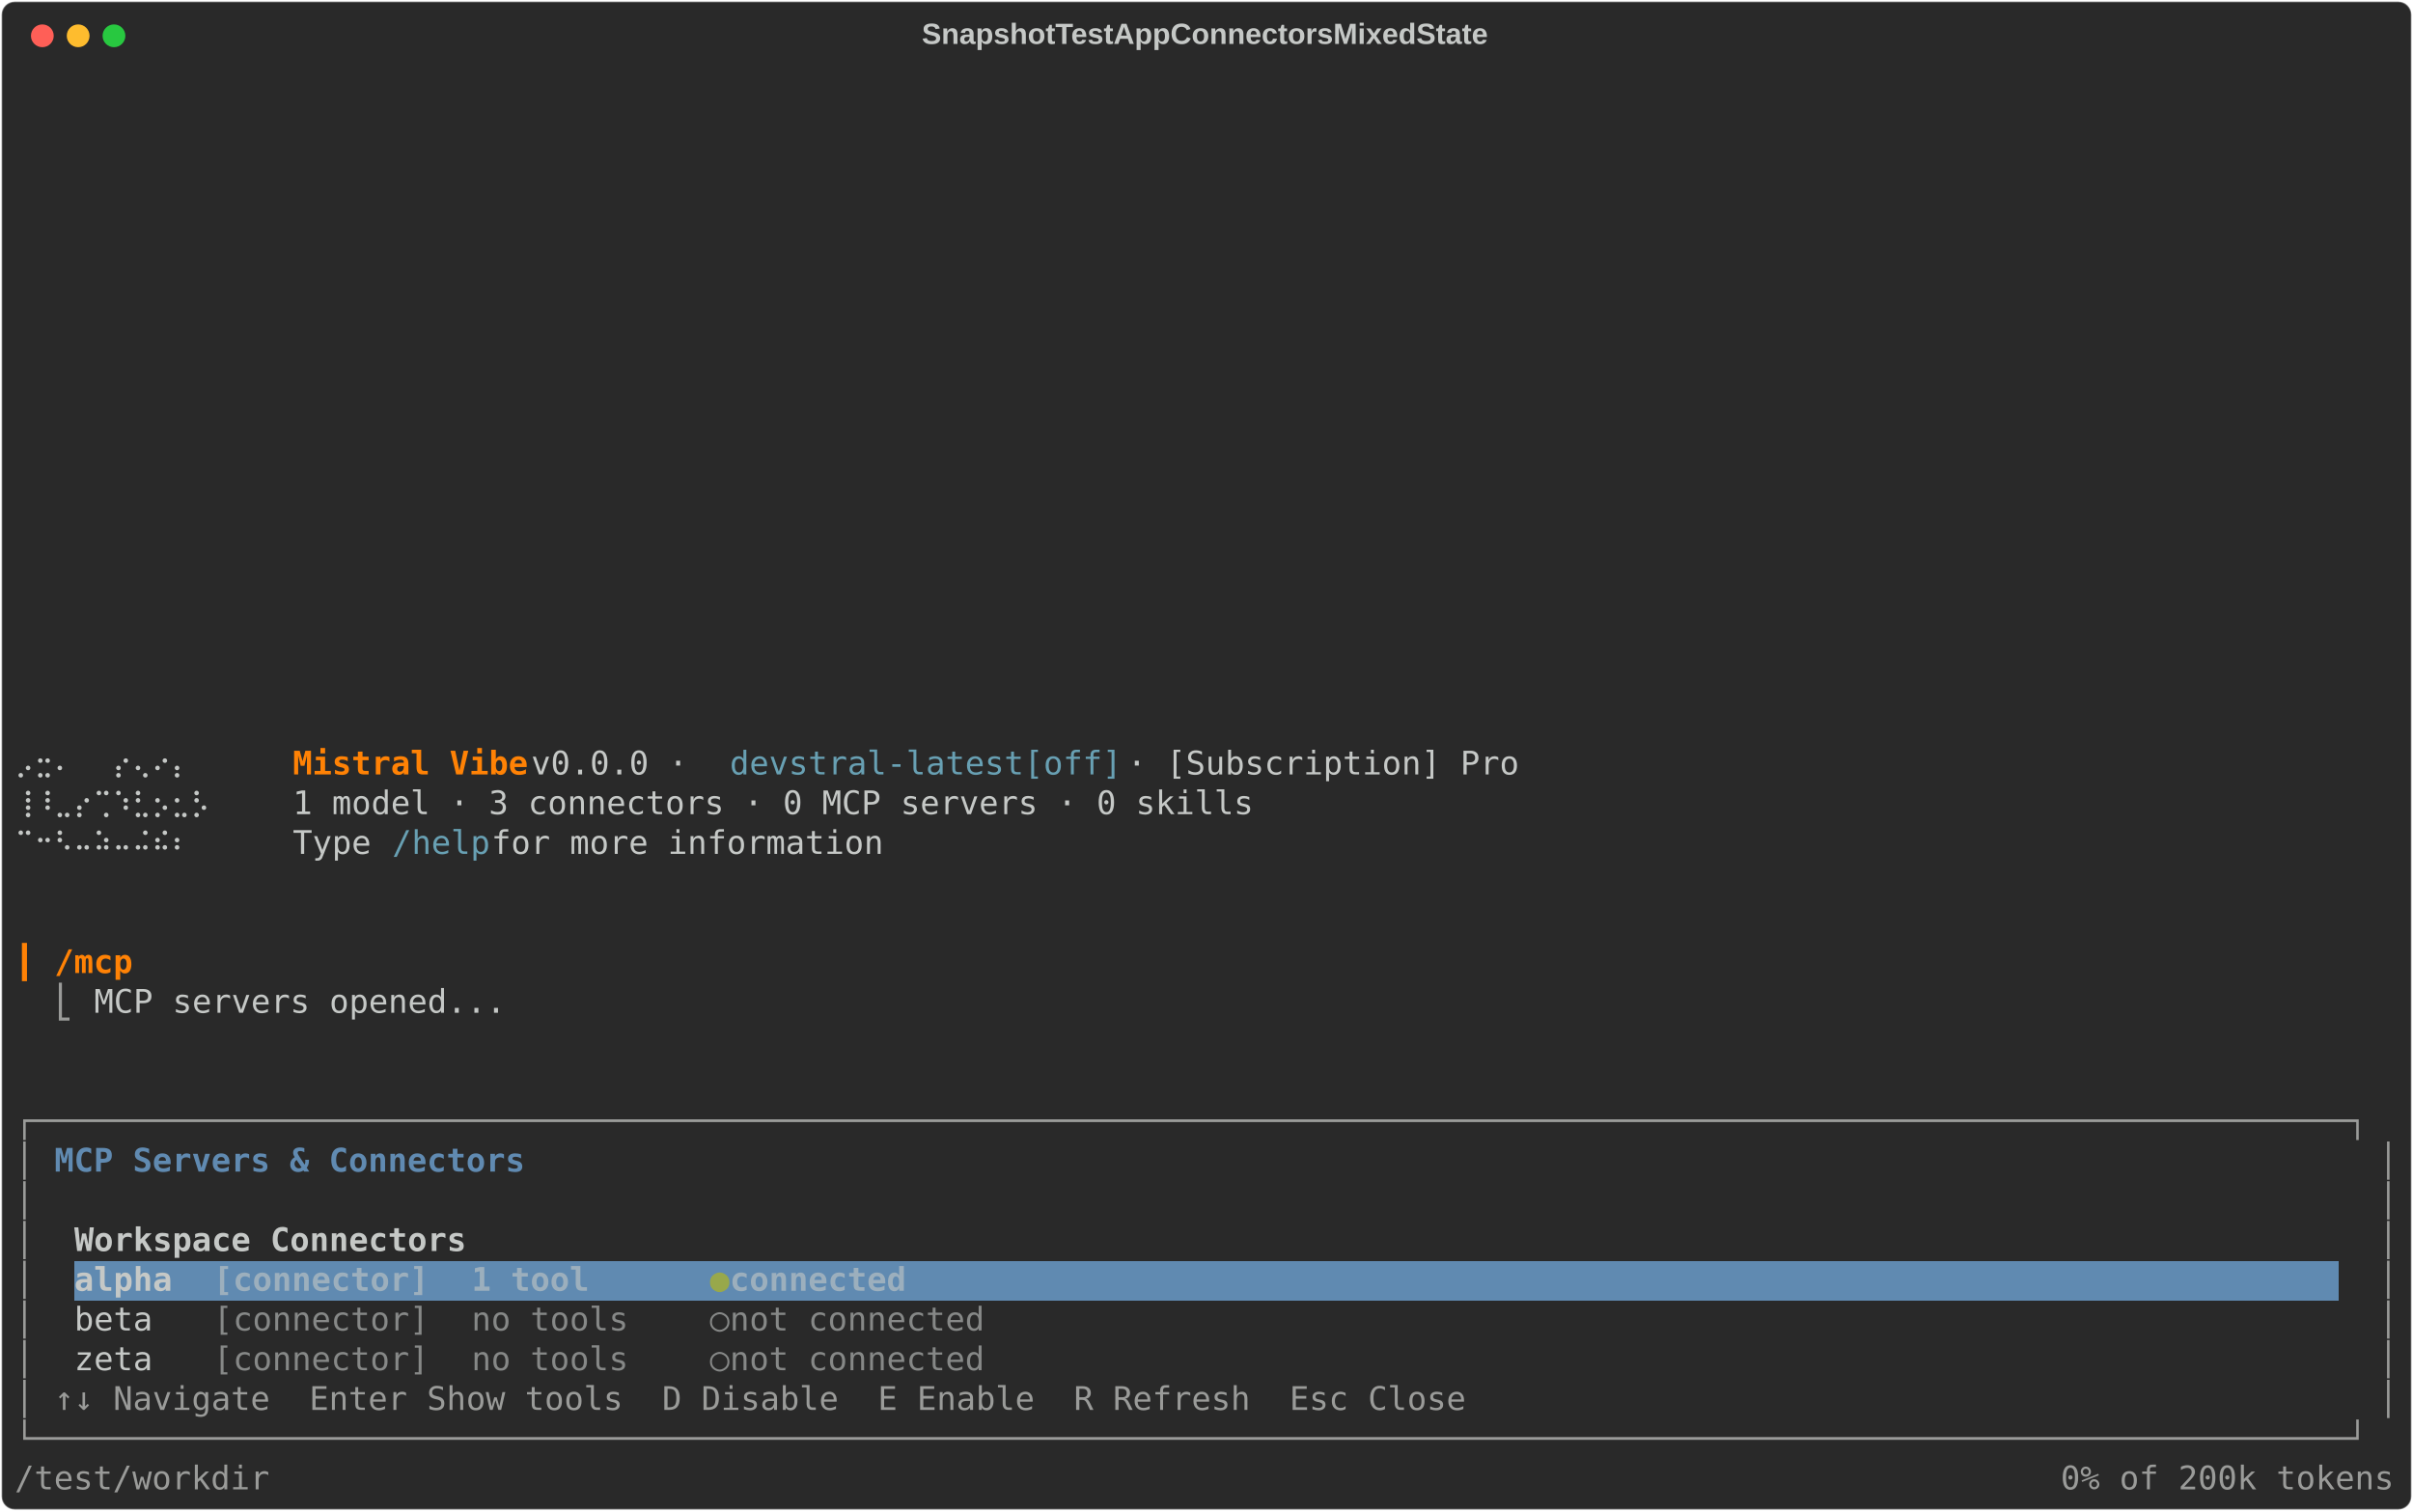
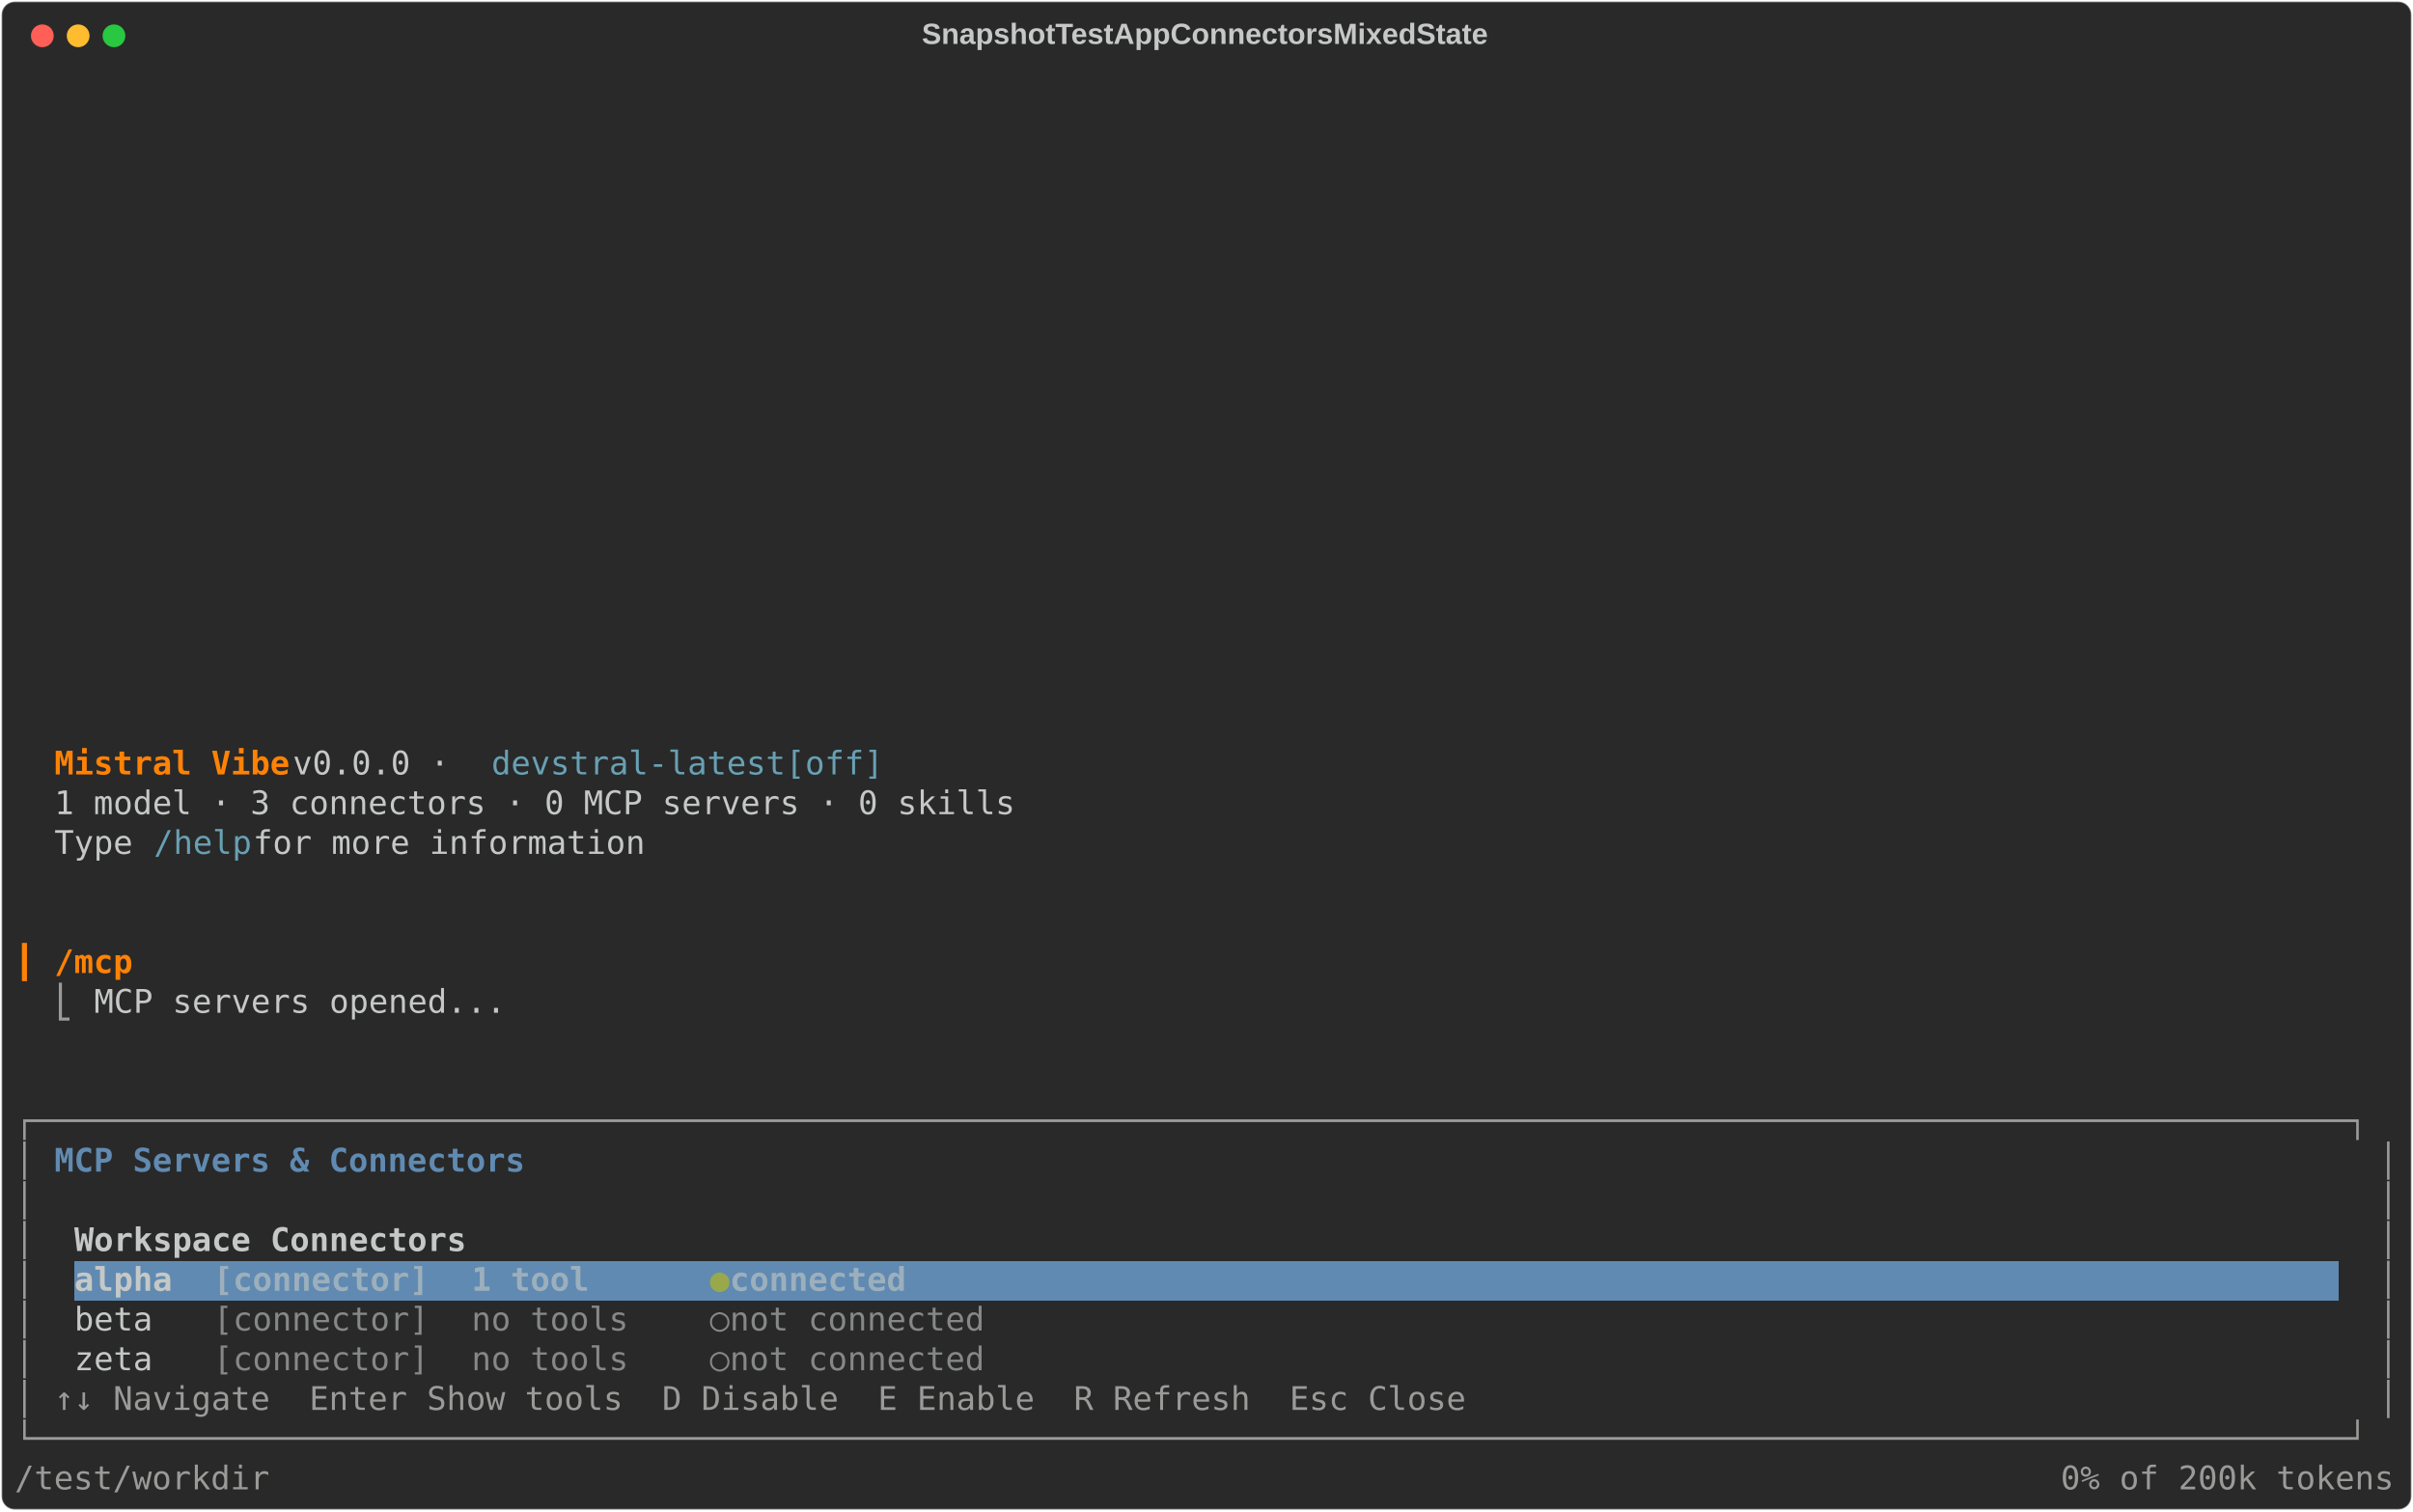
<svg xmlns="http://www.w3.org/2000/svg" class="rich-terminal" viewBox="0 0 1482 928.4">
  <style>

    @font-face {
        font-family: "Fira Code";
        src: local("FiraCode-Regular"),
                url("https://cdnjs.cloudflare.com/ajax/libs/firacode/6.2.0/woff2/FiraCode-Regular.woff2") format("woff2"),
                url("https://cdnjs.cloudflare.com/ajax/libs/firacode/6.2.0/woff/FiraCode-Regular.woff") format("woff");
        font-style: normal;
        font-weight: 400;
    }
    @font-face {
        font-family: "Fira Code";
        src: local("FiraCode-Bold"),
                url("https://cdnjs.cloudflare.com/ajax/libs/firacode/6.2.0/woff2/FiraCode-Bold.woff2") format("woff2"),
                url("https://cdnjs.cloudflare.com/ajax/libs/firacode/6.2.0/woff/FiraCode-Bold.woff") format("woff");
        font-style: bold;
        font-weight: 700;
    }

    .terminal-matrix {
        font-family: Fira Code, monospace;
        font-size: 20px;
        line-height: 24.4px;
        font-variant-east-asian: full-width;
    }

    .terminal-title {
        font-size: 18px;
        font-weight: bold;
        font-family: arial;
    }

    .terminal-r1 { fill: #c5c8c6 }
.terminal-r2 { fill: #ff8205;font-weight: bold }
.terminal-r3 { fill: #68a0b3 }
.terminal-r4 { fill: #ff8205 }
.terminal-r5 { fill: #9a9b99 }
.terminal-r6 { fill: #608ab1;font-weight: bold }
.terminal-r7 { fill: #c5c8c6;font-weight: bold }
.terminal-r8 { fill: #9cafbd;font-weight: bold }
.terminal-r9 { fill: #98a84b;font-weight: bold }
.terminal-r10 { fill: #868887 }
    </style>
  <defs>
    <clipPath id="terminal-clip-terminal">
      <rect x="0" y="0" width="1463.0" height="877.4" />
    </clipPath>
    <clipPath id="terminal-line-0">
      <rect x="0" y="1.5" width="1464" height="24.65" />
    </clipPath>
    <clipPath id="terminal-line-1">
      <rect x="0" y="25.9" width="1464" height="24.65" />
    </clipPath>
    <clipPath id="terminal-line-2">
      <rect x="0" y="50.3" width="1464" height="24.65" />
    </clipPath>
    <clipPath id="terminal-line-3">
      <rect x="0" y="74.7" width="1464" height="24.65" />
    </clipPath>
    <clipPath id="terminal-line-4">
      <rect x="0" y="99.1" width="1464" height="24.65" />
    </clipPath>
    <clipPath id="terminal-line-5">
      <rect x="0" y="123.5" width="1464" height="24.65" />
    </clipPath>
    <clipPath id="terminal-line-6">
      <rect x="0" y="147.9" width="1464" height="24.65" />
    </clipPath>
    <clipPath id="terminal-line-7">
      <rect x="0" y="172.3" width="1464" height="24.65" />
    </clipPath>
    <clipPath id="terminal-line-8">
      <rect x="0" y="196.7" width="1464" height="24.65" />
    </clipPath>
    <clipPath id="terminal-line-9">
      <rect x="0" y="221.1" width="1464" height="24.65" />
    </clipPath>
    <clipPath id="terminal-line-10">
      <rect x="0" y="245.5" width="1464" height="24.65" />
    </clipPath>
    <clipPath id="terminal-line-11">
      <rect x="0" y="269.9" width="1464" height="24.65" />
    </clipPath>
    <clipPath id="terminal-line-12">
      <rect x="0" y="294.3" width="1464" height="24.65" />
    </clipPath>
    <clipPath id="terminal-line-13">
      <rect x="0" y="318.7" width="1464" height="24.65" />
    </clipPath>
    <clipPath id="terminal-line-14">
      <rect x="0" y="343.1" width="1464" height="24.65" />
    </clipPath>
    <clipPath id="terminal-line-15">
      <rect x="0" y="367.5" width="1464" height="24.65" />
    </clipPath>
    <clipPath id="terminal-line-16">
      <rect x="0" y="391.9" width="1464" height="24.65" />
    </clipPath>
    <clipPath id="terminal-line-17">
      <rect x="0" y="416.3" width="1464" height="24.65" />
    </clipPath>
    <clipPath id="terminal-line-18">
      <rect x="0" y="440.7" width="1464" height="24.65" />
    </clipPath>
    <clipPath id="terminal-line-19">
      <rect x="0" y="465.1" width="1464" height="24.65" />
    </clipPath>
    <clipPath id="terminal-line-20">
      <rect x="0" y="489.5" width="1464" height="24.65" />
    </clipPath>
    <clipPath id="terminal-line-21">
      <rect x="0" y="513.9" width="1464" height="24.65" />
    </clipPath>
    <clipPath id="terminal-line-22">
      <rect x="0" y="538.3" width="1464" height="24.65" />
    </clipPath>
    <clipPath id="terminal-line-23">
      <rect x="0" y="562.7" width="1464" height="24.65" />
    </clipPath>
    <clipPath id="terminal-line-24">
      <rect x="0" y="587.1" width="1464" height="24.65" />
    </clipPath>
    <clipPath id="terminal-line-25">
      <rect x="0" y="611.5" width="1464" height="24.65" />
    </clipPath>
    <clipPath id="terminal-line-26">
      <rect x="0" y="635.9" width="1464" height="24.65" />
    </clipPath>
    <clipPath id="terminal-line-27">
      <rect x="0" y="660.3" width="1464" height="24.65" />
    </clipPath>
    <clipPath id="terminal-line-28">
      <rect x="0" y="684.7" width="1464" height="24.65" />
    </clipPath>
    <clipPath id="terminal-line-29">
      <rect x="0" y="709.1" width="1464" height="24.65" />
    </clipPath>
    <clipPath id="terminal-line-30">
      <rect x="0" y="733.5" width="1464" height="24.65" />
    </clipPath>
    <clipPath id="terminal-line-31">
      <rect x="0" y="757.9" width="1464" height="24.65" />
    </clipPath>
    <clipPath id="terminal-line-32">
      <rect x="0" y="782.3" width="1464" height="24.65" />
    </clipPath>
    <clipPath id="terminal-line-33">
      <rect x="0" y="806.7" width="1464" height="24.65" />
    </clipPath>
    <clipPath id="terminal-line-34">
      <rect x="0" y="831.1" width="1464" height="24.65" />
    </clipPath>
  </defs>
  <rect fill="#292929" stroke="rgba(255,255,255,0.35)" stroke-width="1" x="1" y="1" width="1480" height="926.4" rx="8" />
  <text class="terminal-title" fill="#c5c8c6" text-anchor="middle" x="740" y="27">SnapshotTestAppConnectorsMixedState</text>
  <g transform="translate(26,22)">
    <circle cx="0" cy="0" r="7" fill="#ff5f57" />
    <circle cx="22" cy="0" r="7" fill="#febc2e" />
    <circle cx="44" cy="0" r="7" fill="#28c840" />
  </g>
  <g transform="translate(9, 41)" clip-path="url(#terminal-clip-terminal)">
    <rect fill="#608ab1" x="36.6" y="733.5" width="85.4" height="24.65" shape-rendering="crispEdges" />
    <rect fill="#608ab1" x="122" y="733.5" width="158.6" height="24.65" shape-rendering="crispEdges" />
    <rect fill="#608ab1" x="280.6" y="733.5" width="122" height="24.65" shape-rendering="crispEdges" />
    <rect fill="#608ab1" x="402.6" y="733.5" width="24.4" height="24.65" shape-rendering="crispEdges" />
    <rect fill="#608ab1" x="427" y="733.5" width="12.2" height="24.65" shape-rendering="crispEdges" />
    <rect fill="#608ab1" x="439.2" y="733.5" width="122" height="24.65" shape-rendering="crispEdges" />
    <rect fill="#608ab1" x="561.2" y="733.5" width="866.2" height="24.65" shape-rendering="crispEdges" />
    <g class="terminal-matrix">
      <text class="terminal-r1" x="1464" y="20" textLength="12.2" clip-path="url(#terminal-line-0)">
</text>
      <text class="terminal-r1" x="1464" y="44.4" textLength="12.2" clip-path="url(#terminal-line-1)">
</text>
      <text class="terminal-r1" x="1464" y="68.8" textLength="12.2" clip-path="url(#terminal-line-2)">
</text>
      <text class="terminal-r1" x="1464" y="93.2" textLength="12.2" clip-path="url(#terminal-line-3)">
</text>
      <text class="terminal-r1" x="1464" y="117.6" textLength="12.2" clip-path="url(#terminal-line-4)">
</text>
      <text class="terminal-r1" x="1464" y="142" textLength="12.2" clip-path="url(#terminal-line-5)">
</text>
      <text class="terminal-r1" x="1464" y="166.4" textLength="12.2" clip-path="url(#terminal-line-6)">
</text>
      <text class="terminal-r1" x="1464" y="190.8" textLength="12.2" clip-path="url(#terminal-line-7)">
</text>
      <text class="terminal-r1" x="1464" y="215.2" textLength="12.2" clip-path="url(#terminal-line-8)">
</text>
      <text class="terminal-r1" x="1464" y="239.6" textLength="12.2" clip-path="url(#terminal-line-9)">
</text>
      <text class="terminal-r1" x="1464" y="264" textLength="12.2" clip-path="url(#terminal-line-10)">
</text>
      <text class="terminal-r1" x="1464" y="288.4" textLength="12.2" clip-path="url(#terminal-line-11)">
</text>
      <text class="terminal-r1" x="1464" y="312.8" textLength="12.2" clip-path="url(#terminal-line-12)">
</text>
      <text class="terminal-r1" x="1464" y="337.2" textLength="12.2" clip-path="url(#terminal-line-13)">
</text>
      <text class="terminal-r1" x="1464" y="361.6" textLength="12.2" clip-path="url(#terminal-line-14)">
</text>
      <text class="terminal-r1" x="1464" y="386" textLength="12.2" clip-path="url(#terminal-line-15)">
</text>
      <text class="terminal-r1" x="1464" y="410.4" textLength="12.2" clip-path="url(#terminal-line-16)">
</text>
-       <text class="terminal-r1" x="0" y="434.8" textLength="134.2" clip-path="url(#terminal-line-17)">  ⡠⣒⠄  ⡔⢄⠔⡄</text>
-       <text class="terminal-r2" x="170.8" y="434.8" textLength="146.4" clip-path="url(#terminal-line-17)">Mistral Vibe</text>
-       <text class="terminal-r1" x="317.2" y="434.8" textLength="122" clip-path="url(#terminal-line-17)"> v0.0.0 · </text>
-       <text class="terminal-r3" x="439.2" y="434.8" textLength="244" clip-path="url(#terminal-line-17)">devstral-latest[off]</text>
-       <text class="terminal-r1" x="683.2" y="434.8" textLength="256.2" clip-path="url(#terminal-line-17)"> · [Subscription] Pro</text>
+       <text class="terminal-r2" x="24.4" y="434.8" textLength="146.4" clip-path="url(#terminal-line-17)">Mistral Vibe</text>
+       <text class="terminal-r1" x="170.8" y="434.8" textLength="122" clip-path="url(#terminal-line-17)"> v0.0.0 · </text>
+       <text class="terminal-r3" x="292.8" y="434.8" textLength="244" clip-path="url(#terminal-line-17)">devstral-latest[off]</text>
      <text class="terminal-r1" x="1464" y="434.8" textLength="12.2" clip-path="url(#terminal-line-17)">
</text>
-       <text class="terminal-r1" x="0" y="459.2" textLength="134.2" clip-path="url(#terminal-line-18)"> ⢸⠸⣀⡔⢉⠱⣃⡢⣂⡣</text>
-       <text class="terminal-r1" x="170.8" y="459.2" textLength="597.8" clip-path="url(#terminal-line-18)">1 model · 3 connectors · 0 MCP servers · 0 skills</text>
+       <text class="terminal-r1" x="24.4" y="459.2" textLength="597.8" clip-path="url(#terminal-line-18)">1 model · 3 connectors · 0 MCP servers · 0 skills</text>
      <text class="terminal-r1" x="1464" y="459.2" textLength="12.2" clip-path="url(#terminal-line-18)">
</text>
-       <text class="terminal-r1" x="0" y="483.6" textLength="134.2" clip-path="url(#terminal-line-19)">  ⠉⠒⠣⠤⠵⠤⠬⠮⠆</text>
-       <text class="terminal-r1" x="170.8" y="483.6" textLength="61" clip-path="url(#terminal-line-19)">Type </text>
-       <text class="terminal-r3" x="231.8" y="483.6" textLength="61" clip-path="url(#terminal-line-19)">/help</text>
-       <text class="terminal-r1" x="292.8" y="483.6" textLength="256.2" clip-path="url(#terminal-line-19)"> for more information</text>
+       <text class="terminal-r1" x="24.4" y="483.6" textLength="61" clip-path="url(#terminal-line-19)">Type </text>
+       <text class="terminal-r3" x="85.4" y="483.6" textLength="61" clip-path="url(#terminal-line-19)">/help</text>
+       <text class="terminal-r1" x="146.4" y="483.6" textLength="256.2" clip-path="url(#terminal-line-19)"> for more information</text>
      <text class="terminal-r1" x="1464" y="483.6" textLength="12.2" clip-path="url(#terminal-line-19)">
</text>
      <text class="terminal-r1" x="1464" y="508" textLength="12.2" clip-path="url(#terminal-line-20)">
</text>
      <text class="terminal-r1" x="1464" y="532.4" textLength="12.2" clip-path="url(#terminal-line-21)">
</text>
      <text class="terminal-r4" x="0" y="556.8" textLength="12.2" clip-path="url(#terminal-line-22)">┃</text>
      <text class="terminal-r2" x="24.4" y="556.8" textLength="48.8" clip-path="url(#terminal-line-22)">/mcp</text>
      <text class="terminal-r1" x="1464" y="556.8" textLength="12.2" clip-path="url(#terminal-line-22)">
</text>
      <text class="terminal-r5" x="24.4" y="581.2" textLength="12.2" clip-path="url(#terminal-line-23)">⎣</text>
      <text class="terminal-r1" x="48.8" y="581.2" textLength="256.2" clip-path="url(#terminal-line-23)">MCP servers opened...</text>
      <text class="terminal-r1" x="1464" y="581.2" textLength="12.2" clip-path="url(#terminal-line-23)">
</text>
      <text class="terminal-r1" x="1464" y="605.6" textLength="12.2" clip-path="url(#terminal-line-24)">
</text>
      <text class="terminal-r1" x="1464" y="630" textLength="12.2" clip-path="url(#terminal-line-25)">
</text>
      <text class="terminal-r5" x="0" y="654.4" textLength="1464" clip-path="url(#terminal-line-26)">┌──────────────────────────────────────────────────────────────────────────────────────────────────────────────────────┐</text>
      <text class="terminal-r1" x="1464" y="654.4" textLength="12.2" clip-path="url(#terminal-line-26)">
</text>
      <text class="terminal-r5" x="0" y="678.8" textLength="12.2" clip-path="url(#terminal-line-27)">│</text>
      <text class="terminal-r6" x="24.4" y="678.8" textLength="292.8" clip-path="url(#terminal-line-27)">MCP Servers &amp; Connectors</text>
      <text class="terminal-r5" x="1451.8" y="678.8" textLength="12.2" clip-path="url(#terminal-line-27)">│</text>
      <text class="terminal-r1" x="1464" y="678.8" textLength="12.2" clip-path="url(#terminal-line-27)">
</text>
      <text class="terminal-r5" x="0" y="703.2" textLength="12.2" clip-path="url(#terminal-line-28)">│</text>
      <text class="terminal-r5" x="1451.8" y="703.2" textLength="12.2" clip-path="url(#terminal-line-28)">│</text>
      <text class="terminal-r1" x="1464" y="703.2" textLength="12.2" clip-path="url(#terminal-line-28)">
</text>
      <text class="terminal-r5" x="0" y="727.6" textLength="12.2" clip-path="url(#terminal-line-29)">│</text>
      <text class="terminal-r7" x="36.6" y="727.6" textLength="244" clip-path="url(#terminal-line-29)">Workspace Connectors</text>
      <text class="terminal-r5" x="1451.8" y="727.6" textLength="12.2" clip-path="url(#terminal-line-29)">│</text>
      <text class="terminal-r1" x="1464" y="727.6" textLength="12.2" clip-path="url(#terminal-line-29)">
</text>
      <text class="terminal-r5" x="0" y="752" textLength="12.2" clip-path="url(#terminal-line-30)">│</text>
      <text class="terminal-r7" x="36.6" y="752" textLength="85.4" clip-path="url(#terminal-line-30)">  alpha</text>
      <text class="terminal-r8" x="122" y="752" textLength="158.6" clip-path="url(#terminal-line-30)">  [connector]</text>
      <text class="terminal-r8" x="280.6" y="752" textLength="122" clip-path="url(#terminal-line-30)">  1 tool  </text>
      <text class="terminal-r9" x="427" y="752" textLength="12.2" clip-path="url(#terminal-line-30)">●</text>
      <text class="terminal-r8" x="439.2" y="752" textLength="122" clip-path="url(#terminal-line-30)"> connected</text>
      <text class="terminal-r5" x="1451.8" y="752" textLength="12.2" clip-path="url(#terminal-line-30)">│</text>
      <text class="terminal-r1" x="1464" y="752" textLength="12.2" clip-path="url(#terminal-line-30)">
</text>
      <text class="terminal-r5" x="0" y="776.4" textLength="12.2" clip-path="url(#terminal-line-31)">│</text>
      <text class="terminal-r1" x="36.6" y="776.4" textLength="85.4" clip-path="url(#terminal-line-31)">  beta </text>
      <text class="terminal-r10" x="122" y="776.4" textLength="158.6" clip-path="url(#terminal-line-31)">  [connector]</text>
      <text class="terminal-r10" x="280.6" y="776.4" textLength="122" clip-path="url(#terminal-line-31)">  no tools</text>
      <text class="terminal-r10" x="427" y="776.4" textLength="12.2" clip-path="url(#terminal-line-31)">○</text>
      <text class="terminal-r10" x="439.2" y="776.4" textLength="170.8" clip-path="url(#terminal-line-31)"> not connected</text>
      <text class="terminal-r5" x="1451.8" y="776.4" textLength="12.2" clip-path="url(#terminal-line-31)">│</text>
      <text class="terminal-r1" x="1464" y="776.4" textLength="12.2" clip-path="url(#terminal-line-31)">
</text>
      <text class="terminal-r5" x="0" y="800.8" textLength="12.2" clip-path="url(#terminal-line-32)">│</text>
      <text class="terminal-r1" x="36.6" y="800.8" textLength="85.4" clip-path="url(#terminal-line-32)">  zeta </text>
      <text class="terminal-r10" x="122" y="800.8" textLength="158.6" clip-path="url(#terminal-line-32)">  [connector]</text>
      <text class="terminal-r10" x="280.6" y="800.8" textLength="122" clip-path="url(#terminal-line-32)">  no tools</text>
      <text class="terminal-r10" x="427" y="800.8" textLength="12.2" clip-path="url(#terminal-line-32)">○</text>
      <text class="terminal-r10" x="439.2" y="800.8" textLength="170.8" clip-path="url(#terminal-line-32)"> not connected</text>
      <text class="terminal-r5" x="1451.8" y="800.8" textLength="12.2" clip-path="url(#terminal-line-32)">│</text>
      <text class="terminal-r1" x="1464" y="800.8" textLength="12.2" clip-path="url(#terminal-line-32)">
</text>
      <text class="terminal-r5" x="0" y="825.2" textLength="12.2" clip-path="url(#terminal-line-33)">│</text>
      <text class="terminal-r5" x="24.4" y="825.2" textLength="878.4" clip-path="url(#terminal-line-33)">↑↓ Navigate  Enter Show tools  D Disable  E Enable  R Refresh  Esc Close</text>
      <text class="terminal-r5" x="1451.8" y="825.2" textLength="12.2" clip-path="url(#terminal-line-33)">│</text>
      <text class="terminal-r1" x="1464" y="825.2" textLength="12.2" clip-path="url(#terminal-line-33)">
</text>
      <text class="terminal-r5" x="0" y="849.6" textLength="1464" clip-path="url(#terminal-line-34)">└──────────────────────────────────────────────────────────────────────────────────────────────────────────────────────┘</text>
      <text class="terminal-r1" x="1464" y="849.6" textLength="12.2" clip-path="url(#terminal-line-34)">
</text>
      <text class="terminal-r5" x="0" y="874" textLength="158.6" clip-path="url(#terminal-line-35)">/test/workdir</text>
      <text class="terminal-r5" x="1256.6" y="874" textLength="207.4" clip-path="url(#terminal-line-35)">0% of 200k tokens</text>
    </g>
  </g>
</svg>
